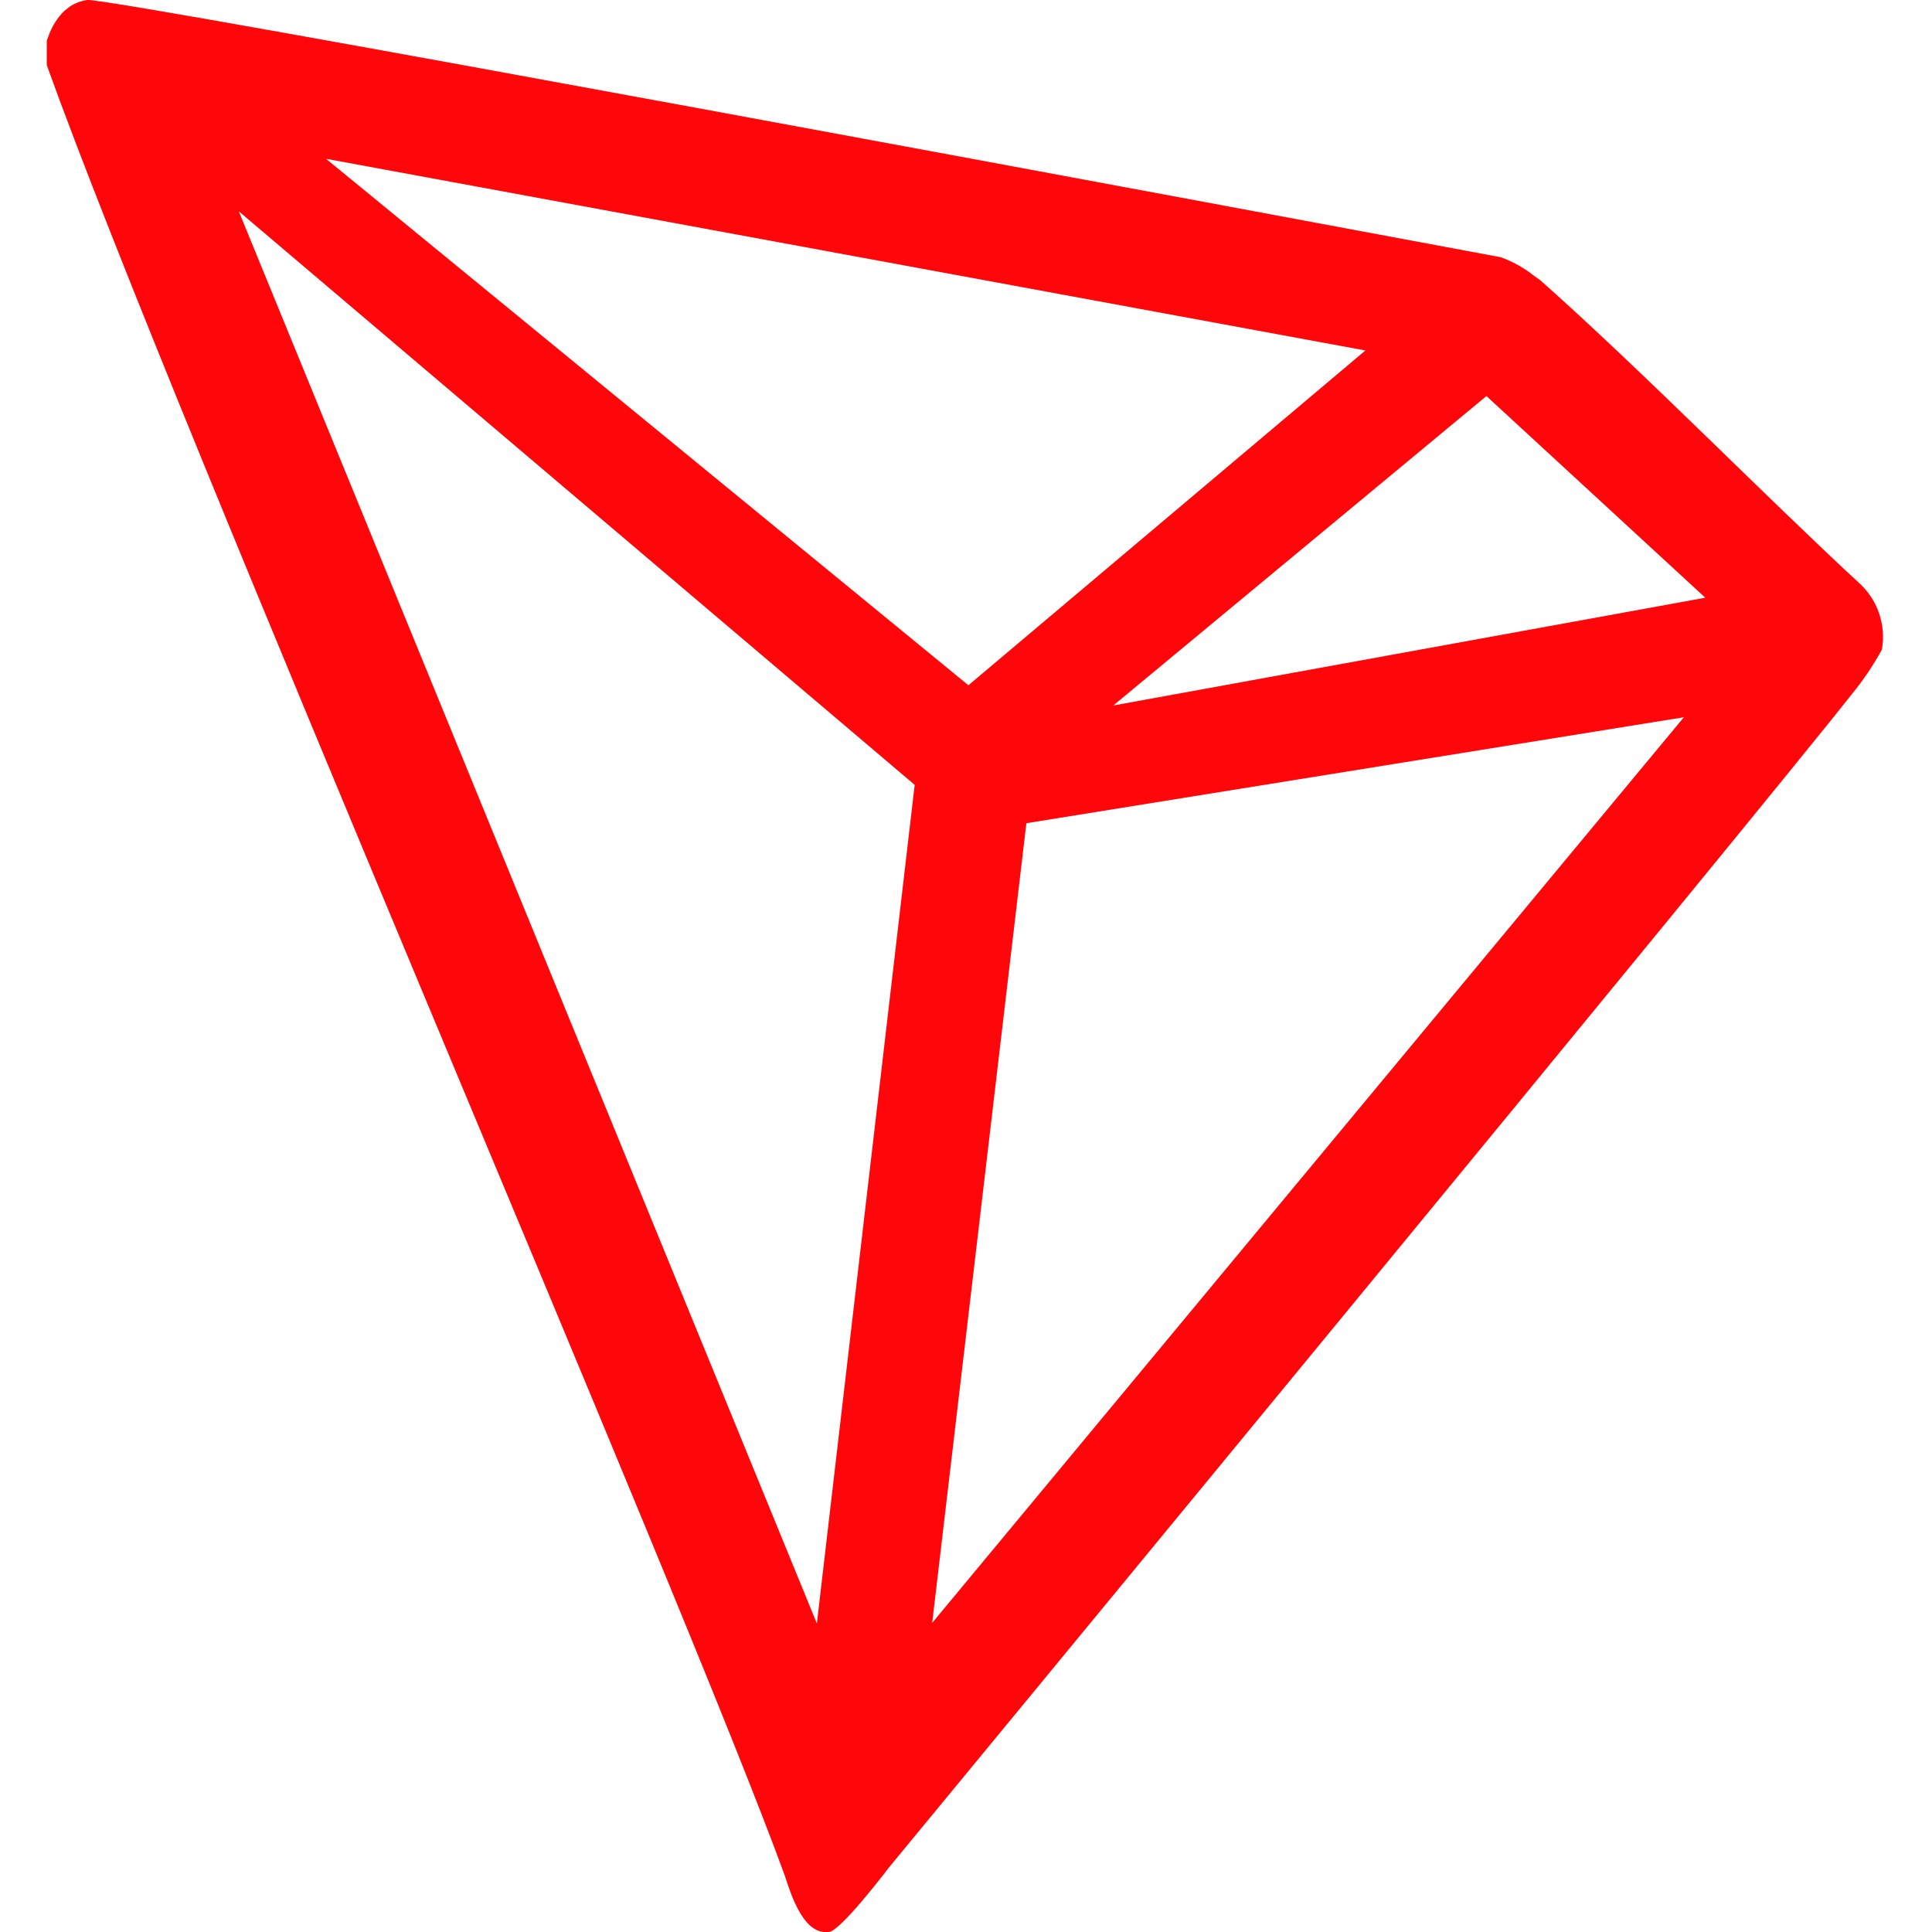
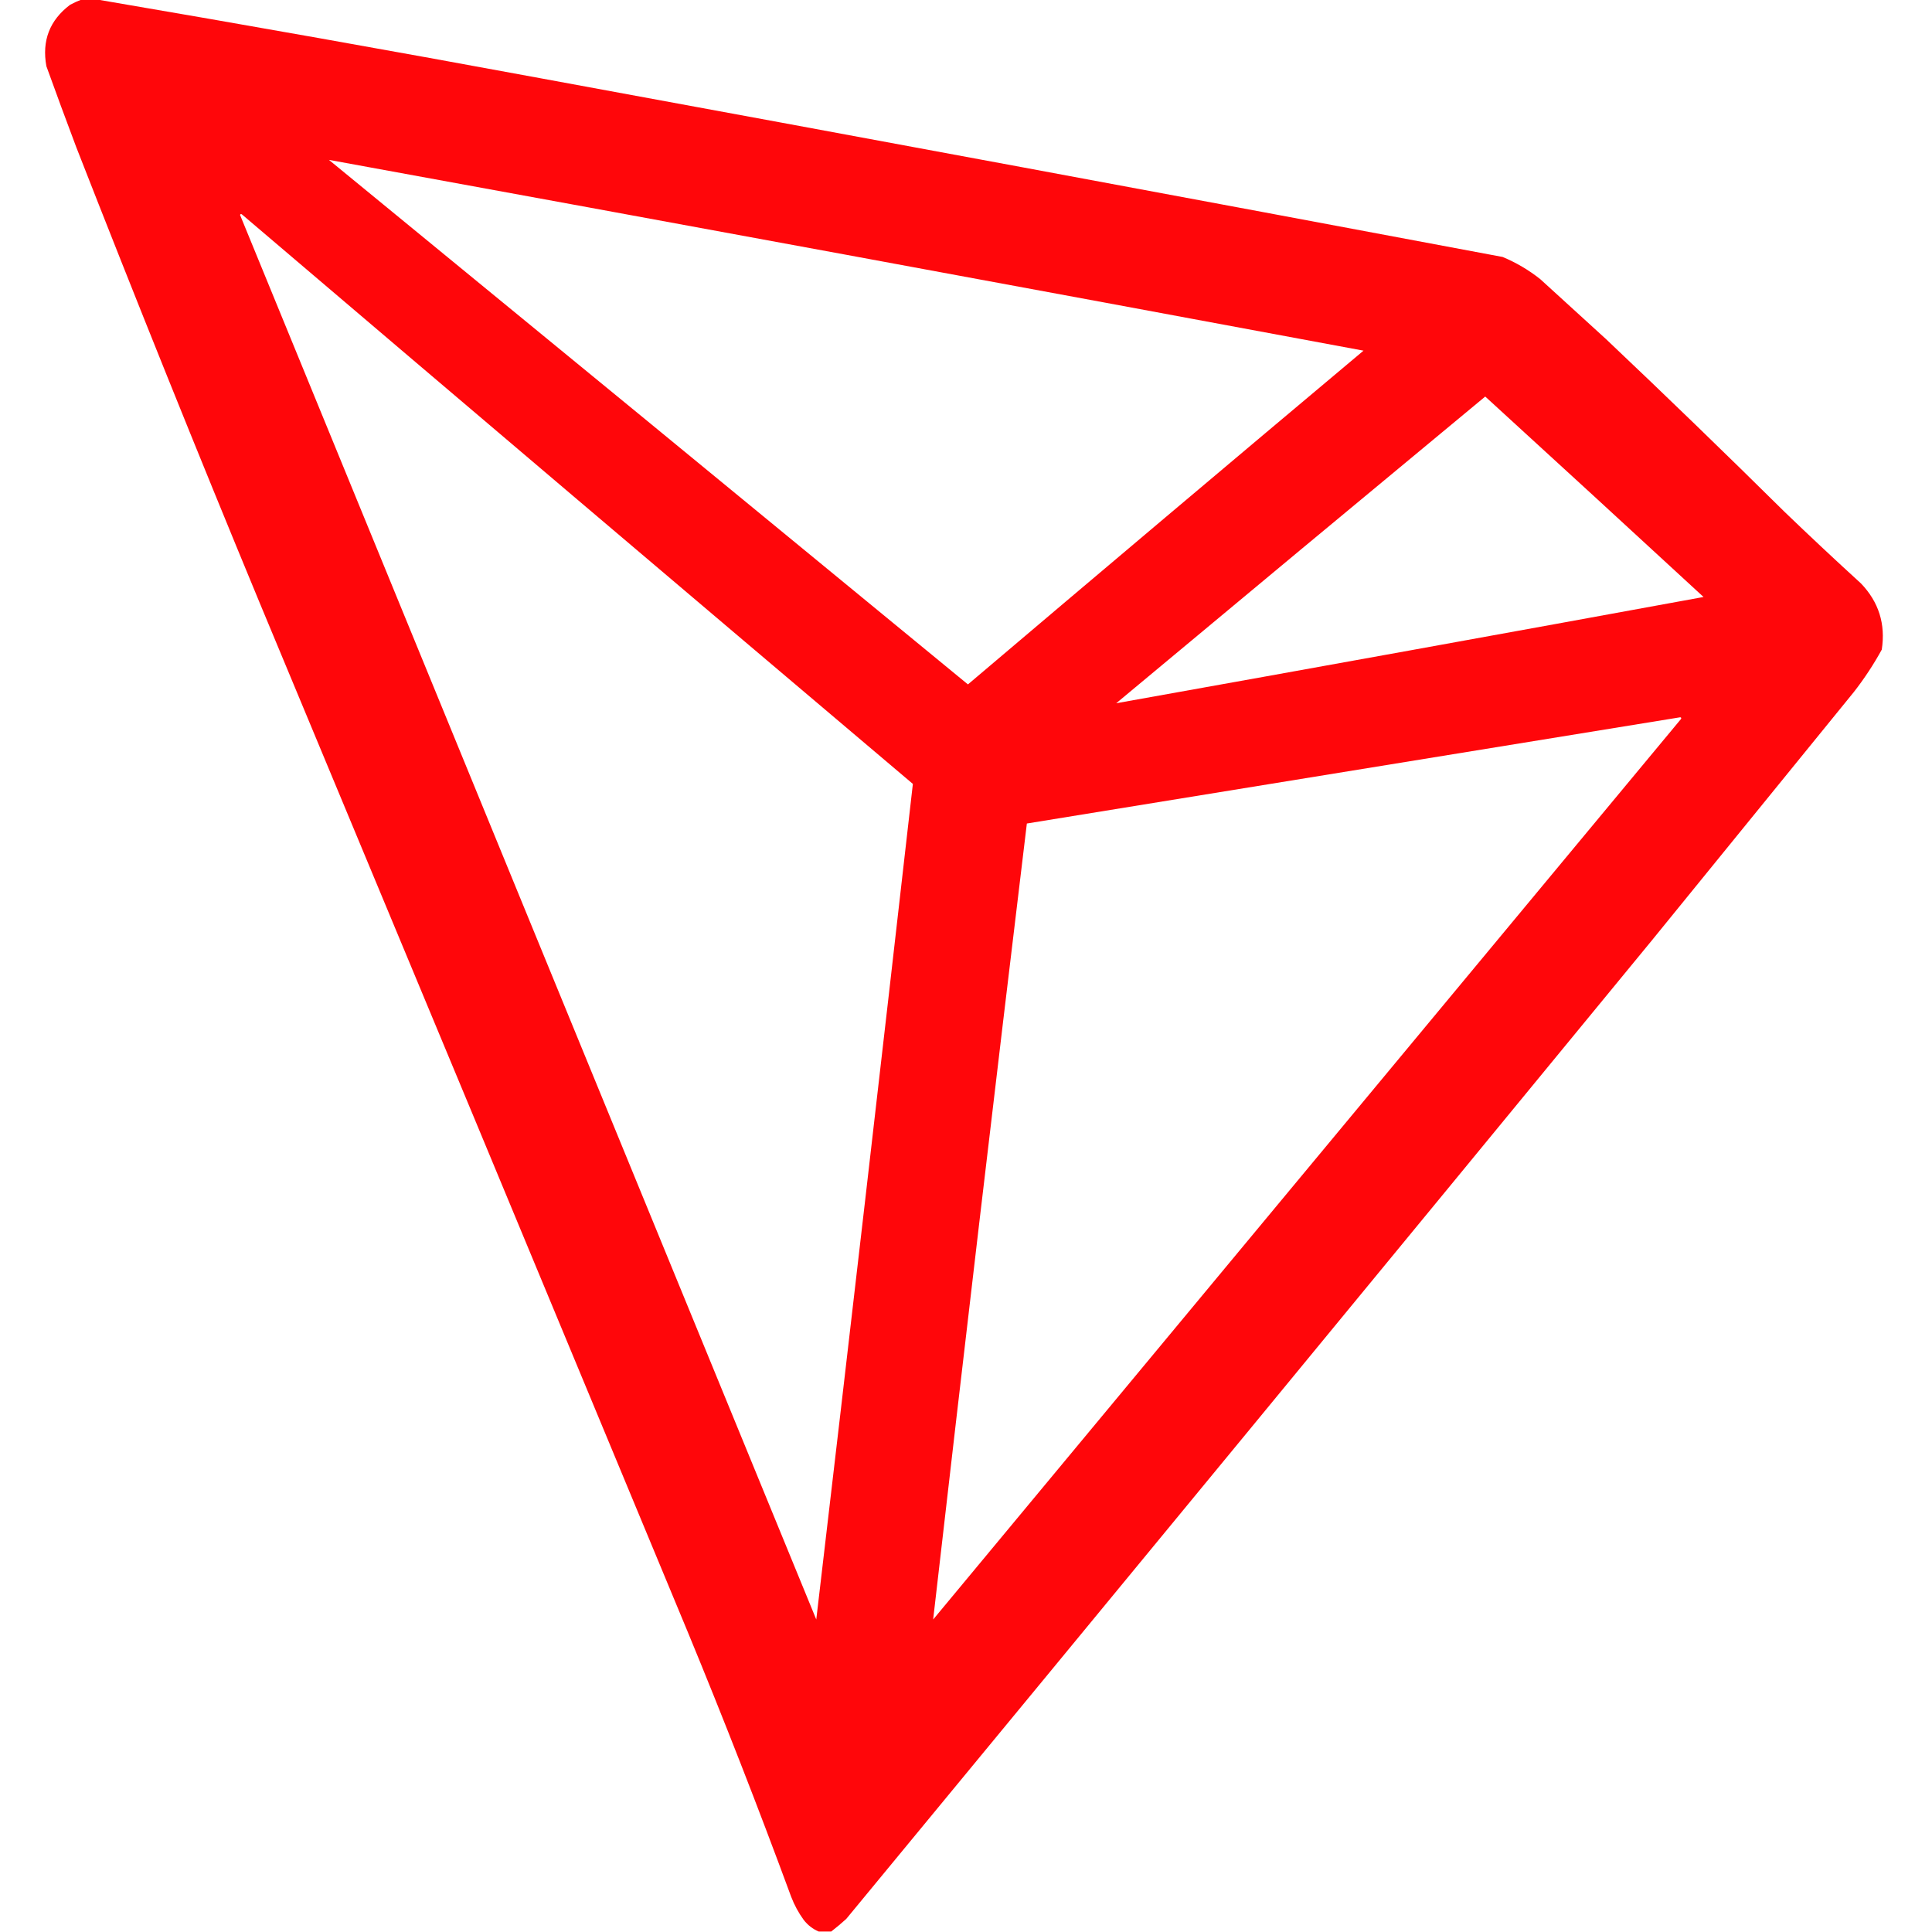
- <svg xmlns="http://www.w3.org/2000/svg" id="Calque_1" data-name="Calque 1" viewBox="0 0 64 64">
-   <defs>
-     <style>.cls-1{fill:#ff060a;}</style>
-   </defs>
-   <g id="tron">
-     <path class="cls-1" d="M61.55,19.28c-3-2.77-7.15-7-10.53-10l-.2-.14a3.82,3.82,0,0,0-1.11-.62l0,0C41.56,7,3.63-.09,2.89,0a1.4,1.4,0,0,0-.58.22L2.12.37a2.23,2.23,0,0,0-.52.84l-.05.13v.71l0,.11C5.82,14.05,22.68,53,26,62.14c.2.62.58,1.8,1.29,1.86h.16c.38,0,2-2.14,2-2.14S58.41,26.74,61.34,23a9.46,9.46,0,0,0,1-1.48A2.41,2.41,0,0,0,61.55,19.28ZM36.88,23.37,49.24,13.12l7.25,6.68Zm-4.8-.67L10.8,5.26l34.43,6.35ZM34,27.27l21.78-3.51-24.9,30ZM7.91,7,30.3,26,27.06,53.78Z" />
+ <svg xmlns="http://www.w3.org/2000/svg" version="1.1" width="2000px" height="2000px" style="shape-rendering:geometricPrecision; text-rendering:geometricPrecision; image-rendering:optimizeQuality; fill-rule:evenodd; clip-rule:evenodd">
+   <g>
+     <path style="opacity:0.996" fill="#ff0509" d="M 84.5,-0.5 C 89.833,-0.5 95.167,-0.5 100.5,-0.5C 253.554,25.566 406.554,52.733 559.5,81C 891.629,142.021 1223.63,203.688 1555.5,266C 1569.62,271.889 1582.62,279.556 1594.5,289C 1617.17,309.667 1639.83,330.333 1662.5,351C 1724.77,409.94 1786.44,469.606 1847.5,530C 1873.53,555.033 1899.87,579.7 1926.5,604C 1944.92,623.249 1952.08,646.083 1948,672.5C 1939.51,687.979 1929.85,702.646 1919,716.5C 1849.33,802.167 1779.67,887.833 1710,973.5C 1432.38,1311.46 1154.38,1649.12 876,1986.5C 870.935,1991.07 865.769,1995.41 860.5,1999.5C 856.167,1999.5 851.833,1999.5 847.5,1999.5C 841.4,1996.92 836.233,1992.92 832,1987.5C 826.635,1980.11 822.302,1972.11 819,1963.5C 785.098,1871.46 749.431,1780.12 712,1689.5C 564.609,1334.39 416.943,979.385 269,624.5C 204.101,467.806 140.768,310.473 79,152.5C 68.47,124.577 58.137,96.577 48,68.5C 43.225,42.132 51.392,20.966 72.5,5C 76.475,2.854 80.475,1.02 84.5,-0.5 Z M 340.5,165.5 C 697.616,230.686 1054.62,296.519 1411.5,363C 1274.72,477.81 1138.22,592.977 1002,708.5C 781.602,527.258 561.102,346.258 340.5,165.5 Z M 248.5,222.5 C 248.897,221.475 249.563,221.308 250.5,222C 481.706,418.875 713.206,615.375 945,811.5C 912.247,1099.86 878.913,1388.2 845,1676.5C 646.052,1191.81 447.218,707.141 248.5,222.5 Z M 1537.5,410.5 C 1612.96,479.461 1688.3,548.627 1763.5,618C 1560.85,655.107 1358.18,691.774 1155.5,728C 1282.73,621.925 1410.06,516.092 1537.5,410.5 Z M 1739.5,742.5 C 1740.53,742.897 1740.69,743.563 1740,744.5C 1482,1055.17 1224,1365.83 966,1676.5C 997.526,1401.77 1029.86,1127.11 1063,852.5C 1288.6,815.871 1514.1,779.205 1739.5,742.5 Z" />
  </g>
</svg>
